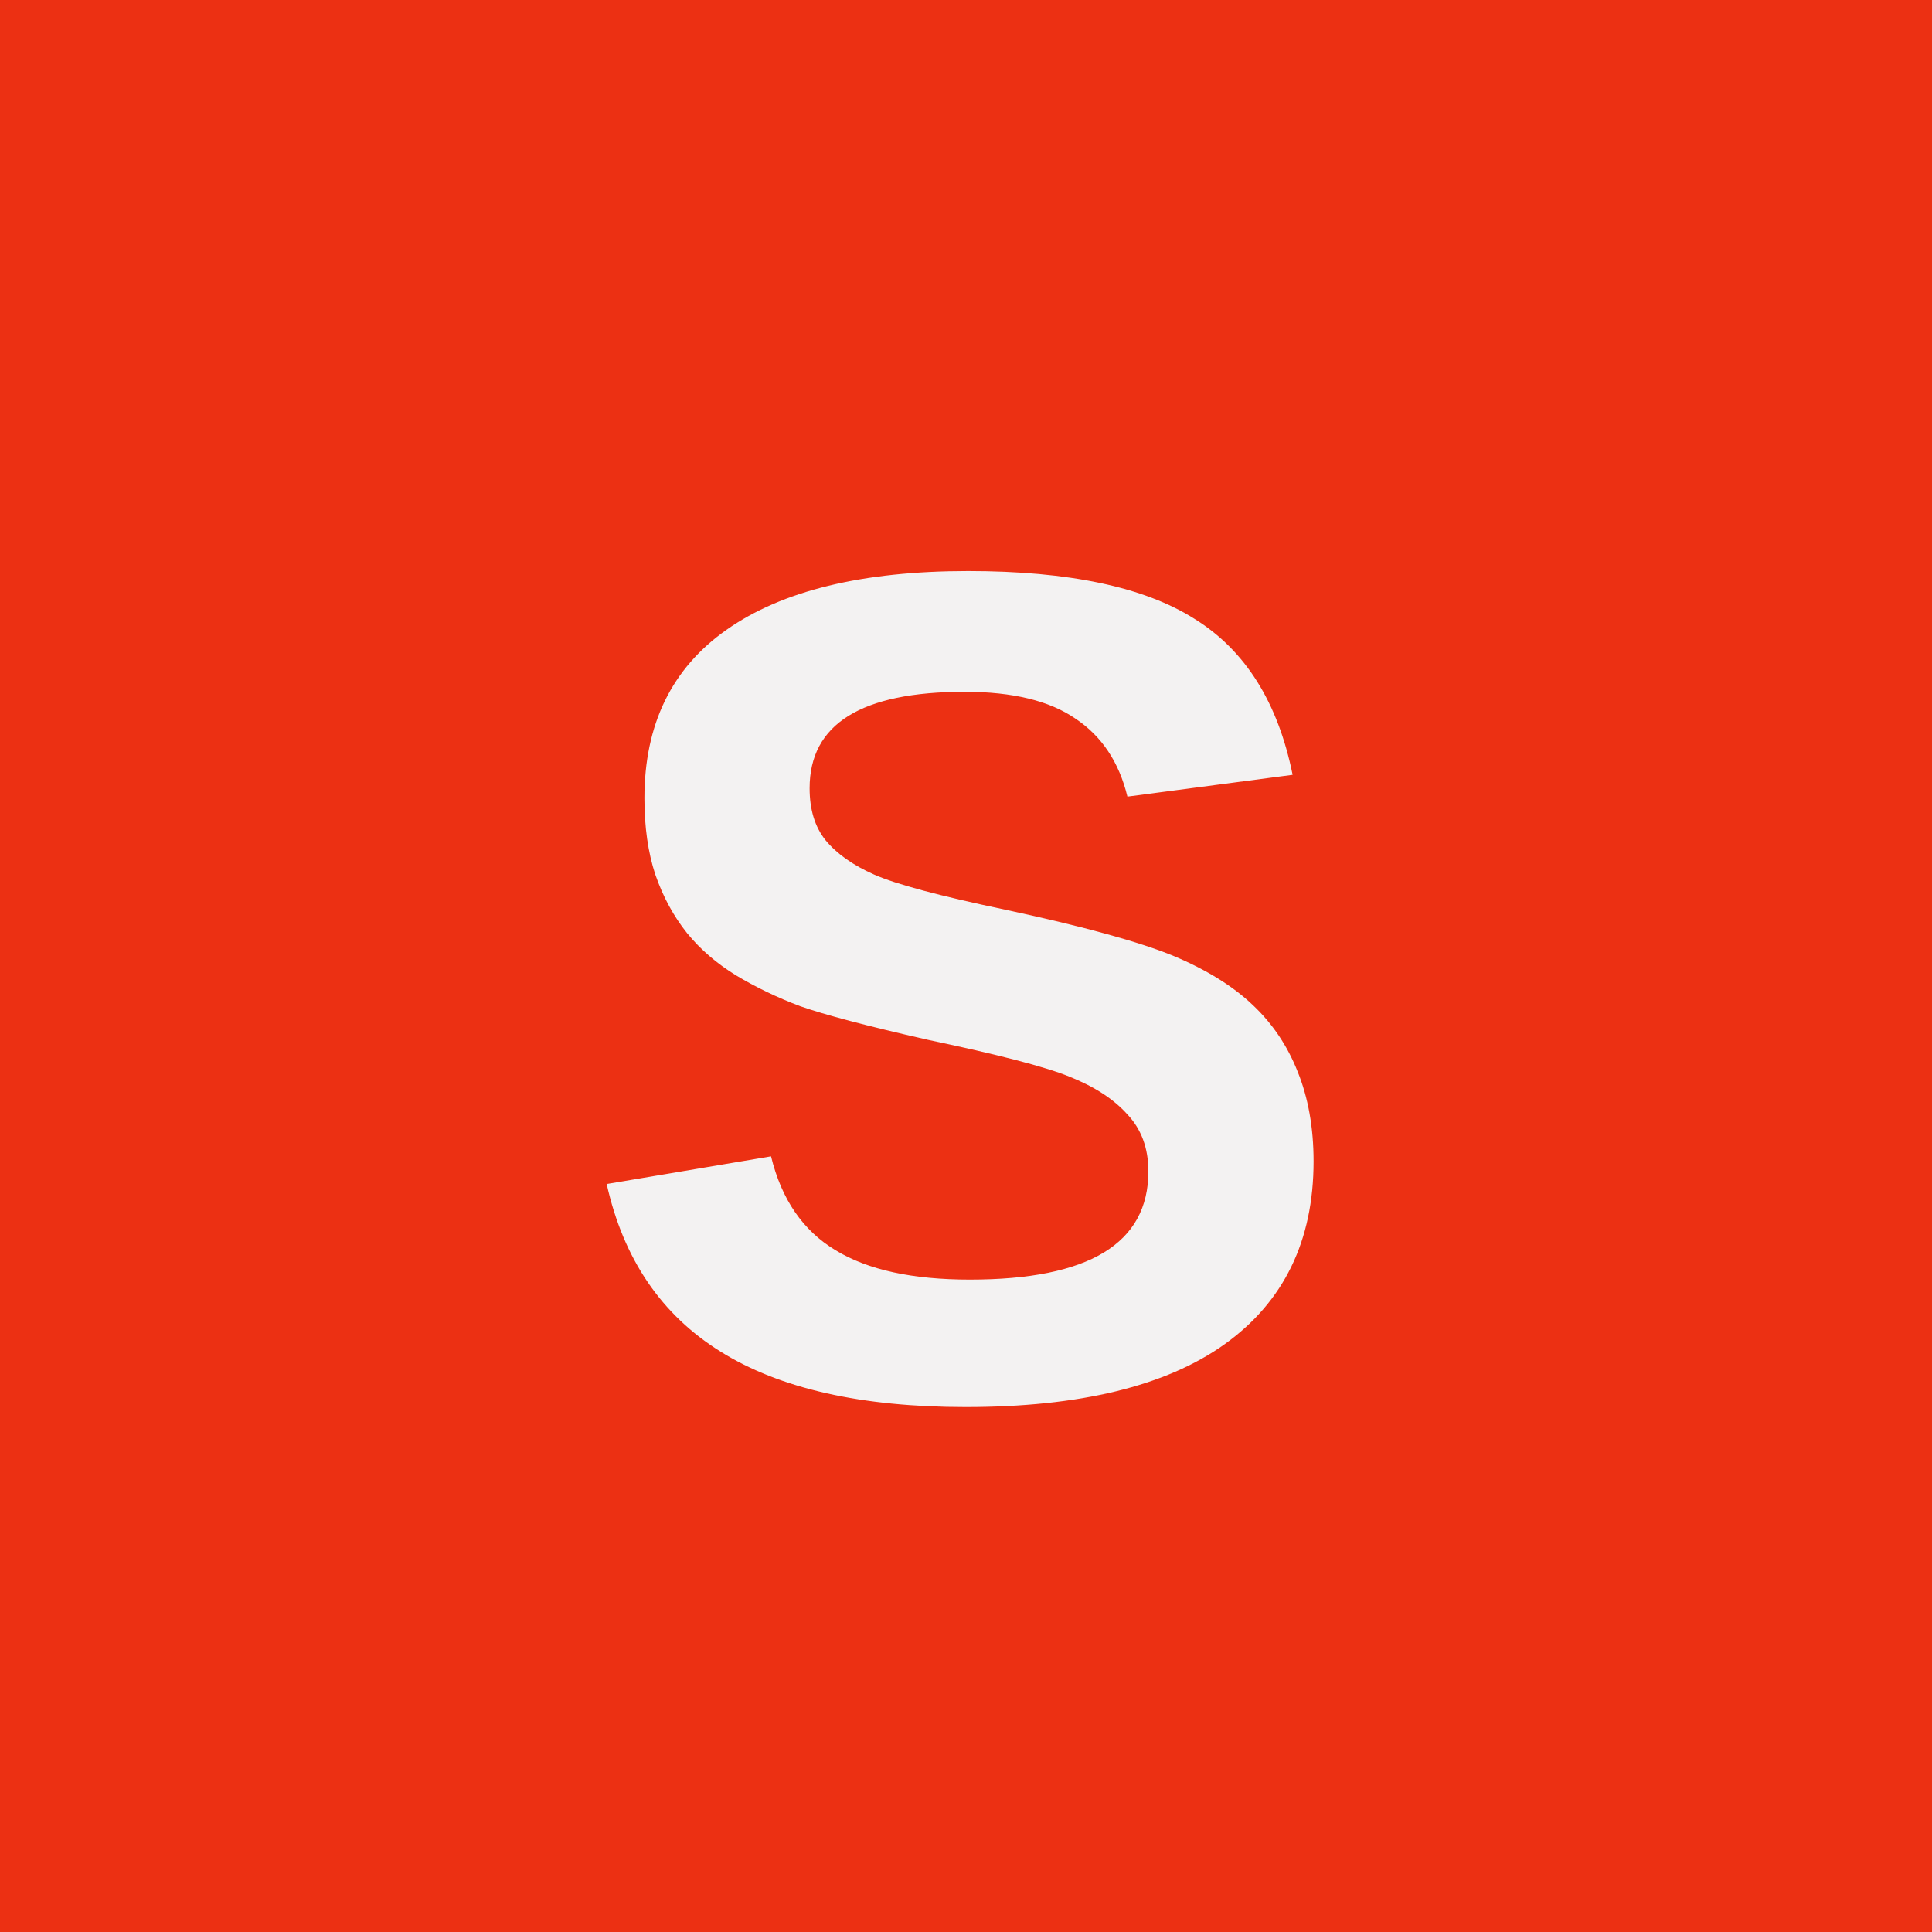
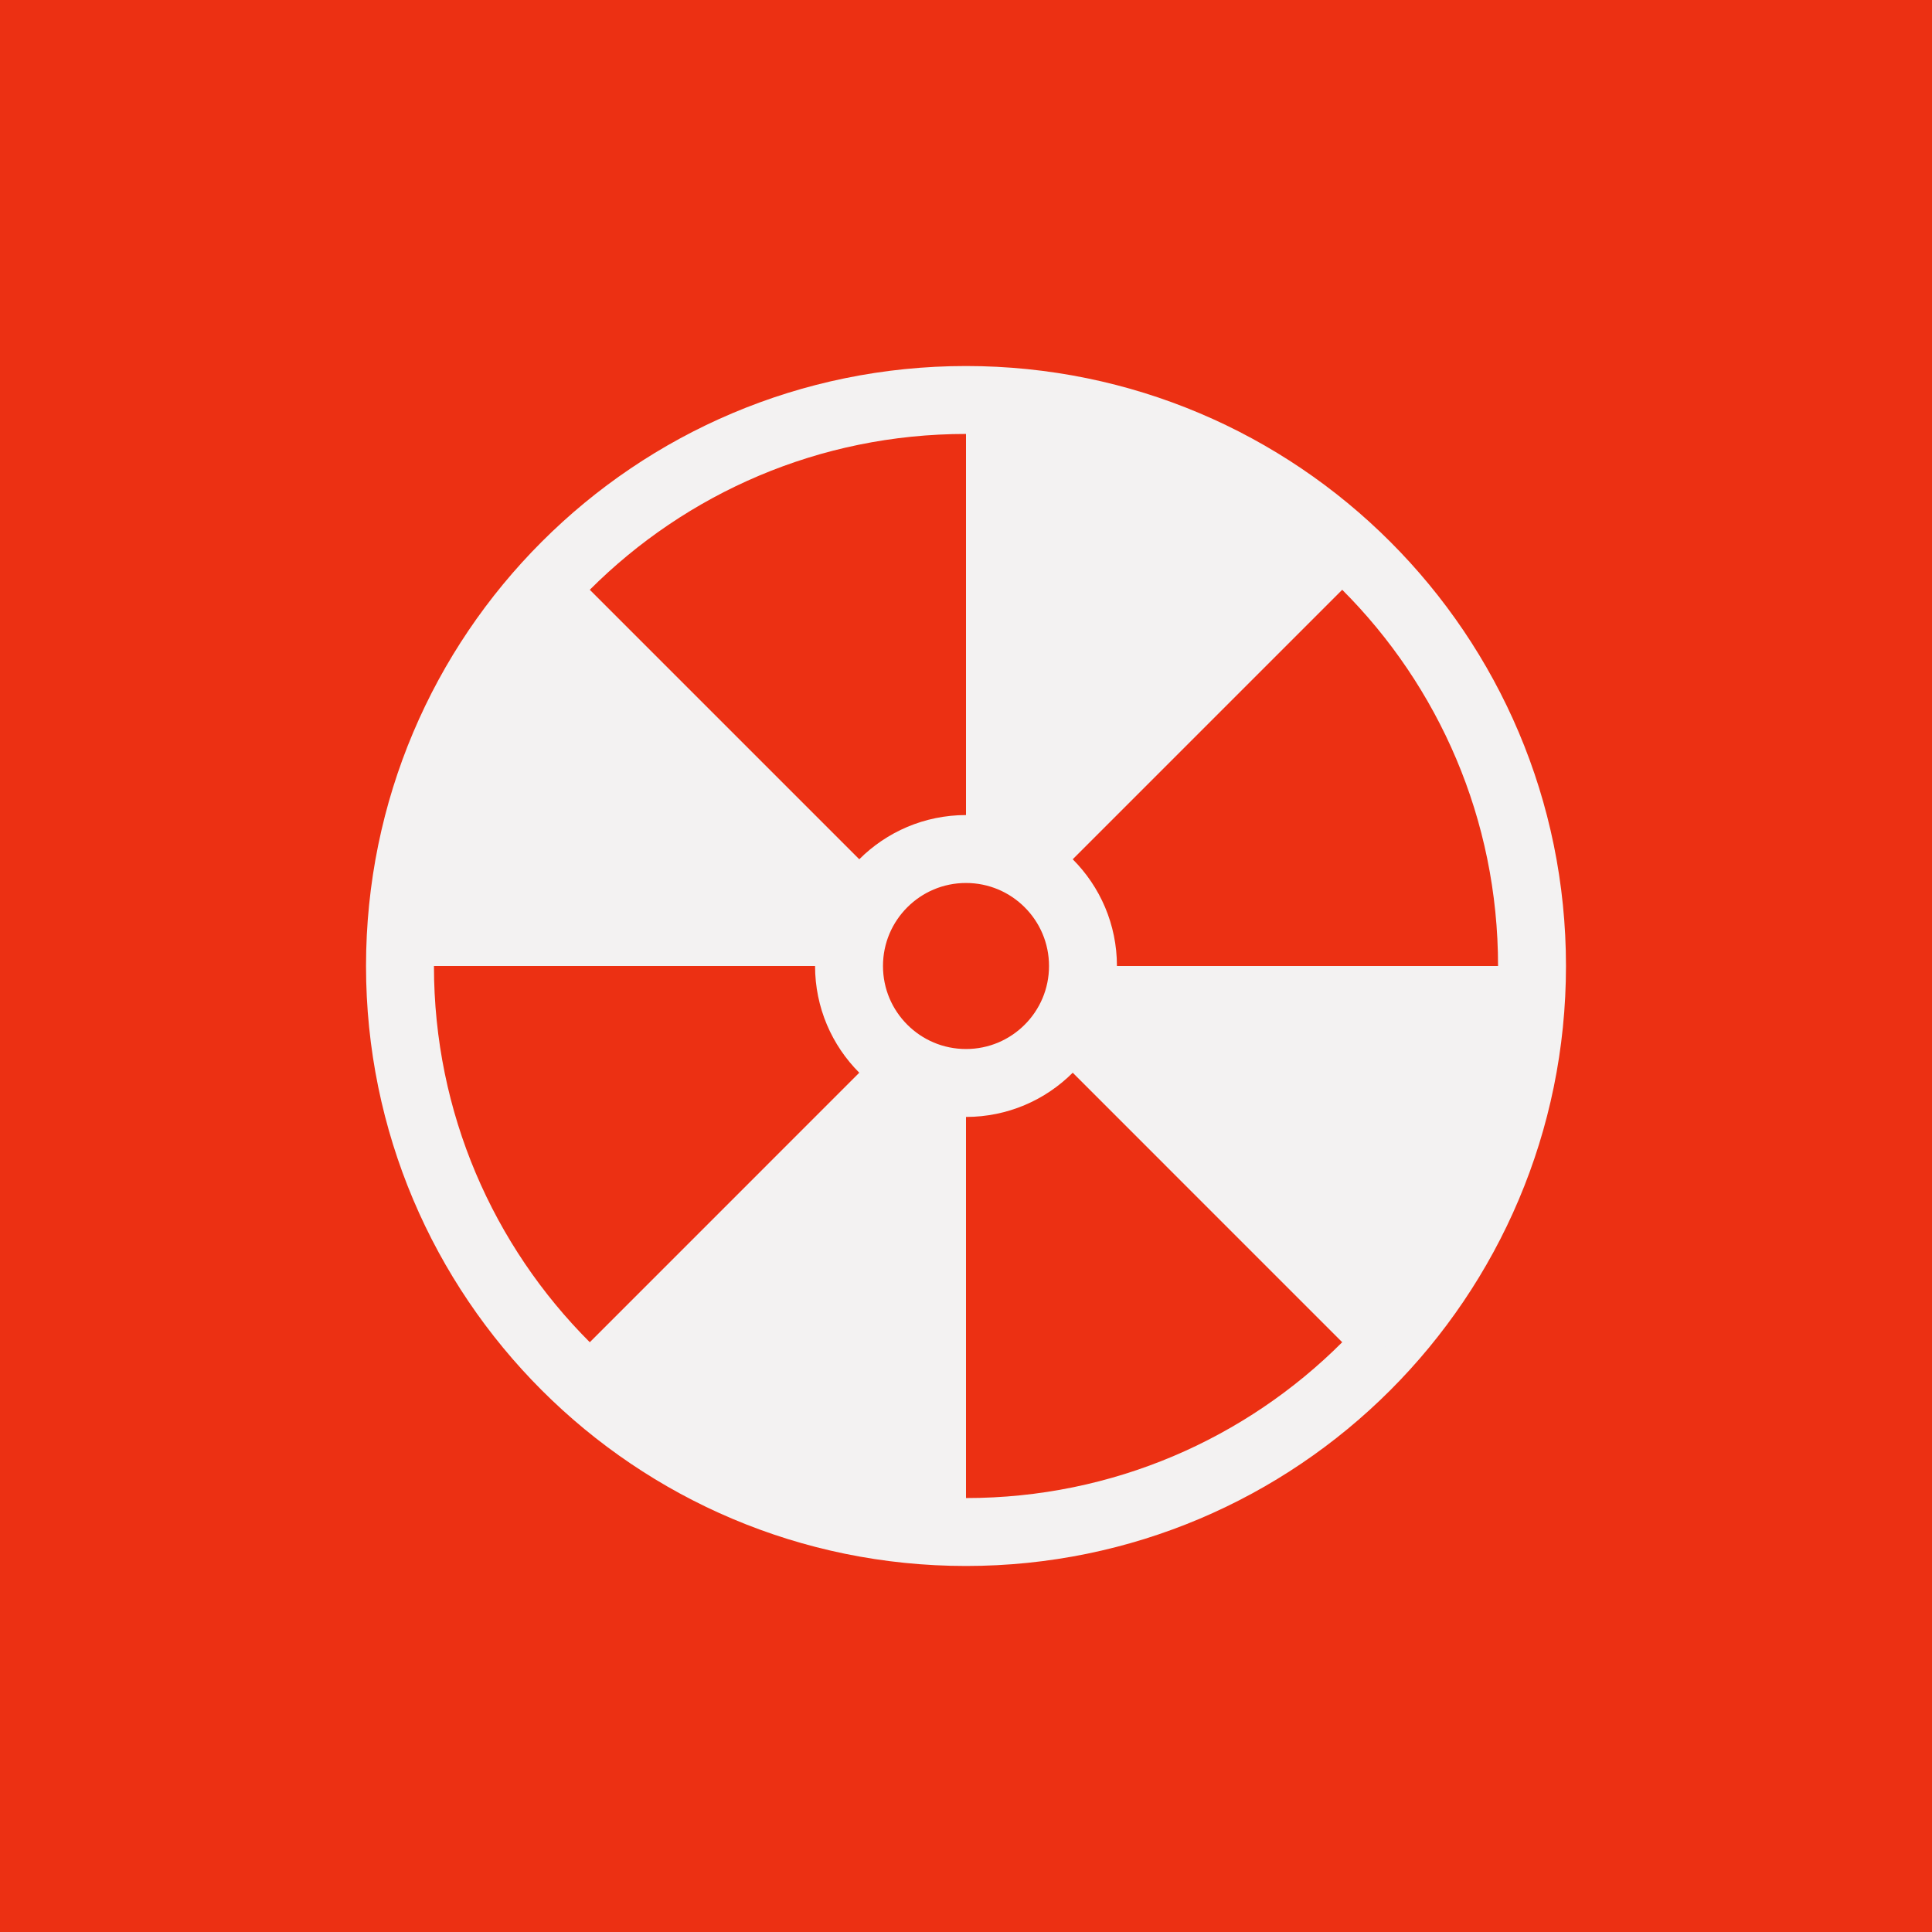
- <svg xmlns="http://www.w3.org/2000/svg" viewBox="0 0 36 36">
-   <rect width="36" height="36" fill="#ec3013" />
-   <text x="18" y="26" font-family="Archivo, Arial, sans-serif" font-size="22" font-weight="800" text-anchor="middle" fill="#f3f2f2">S</text>
+ <svg xmlns="http://www.w3.org/2000/svg" viewBox="0 0 512 512">
+   <rect width="512" height="512" fill="#ec3013" />
+   <circle cx="256" cy="256" r="150" fill="none" stroke="#f3f2f2" stroke-width="18" />
+   <path fill="#f3f2f2" d="M256 256L256 106A150 150 0 0 1 362.07 149.93ZM256 256L406 256A150 150 0 0 1 362.07 362.07ZM256 256L256 406A150 150 0 0 1 149.93 362.07ZM256 256L106 256A150 150 0 0 1 149.93 149.93Z" />
+   <circle cx="256" cy="256" r="31" fill="#ec3013" stroke="#f3f2f2" stroke-width="18" />
</svg>
